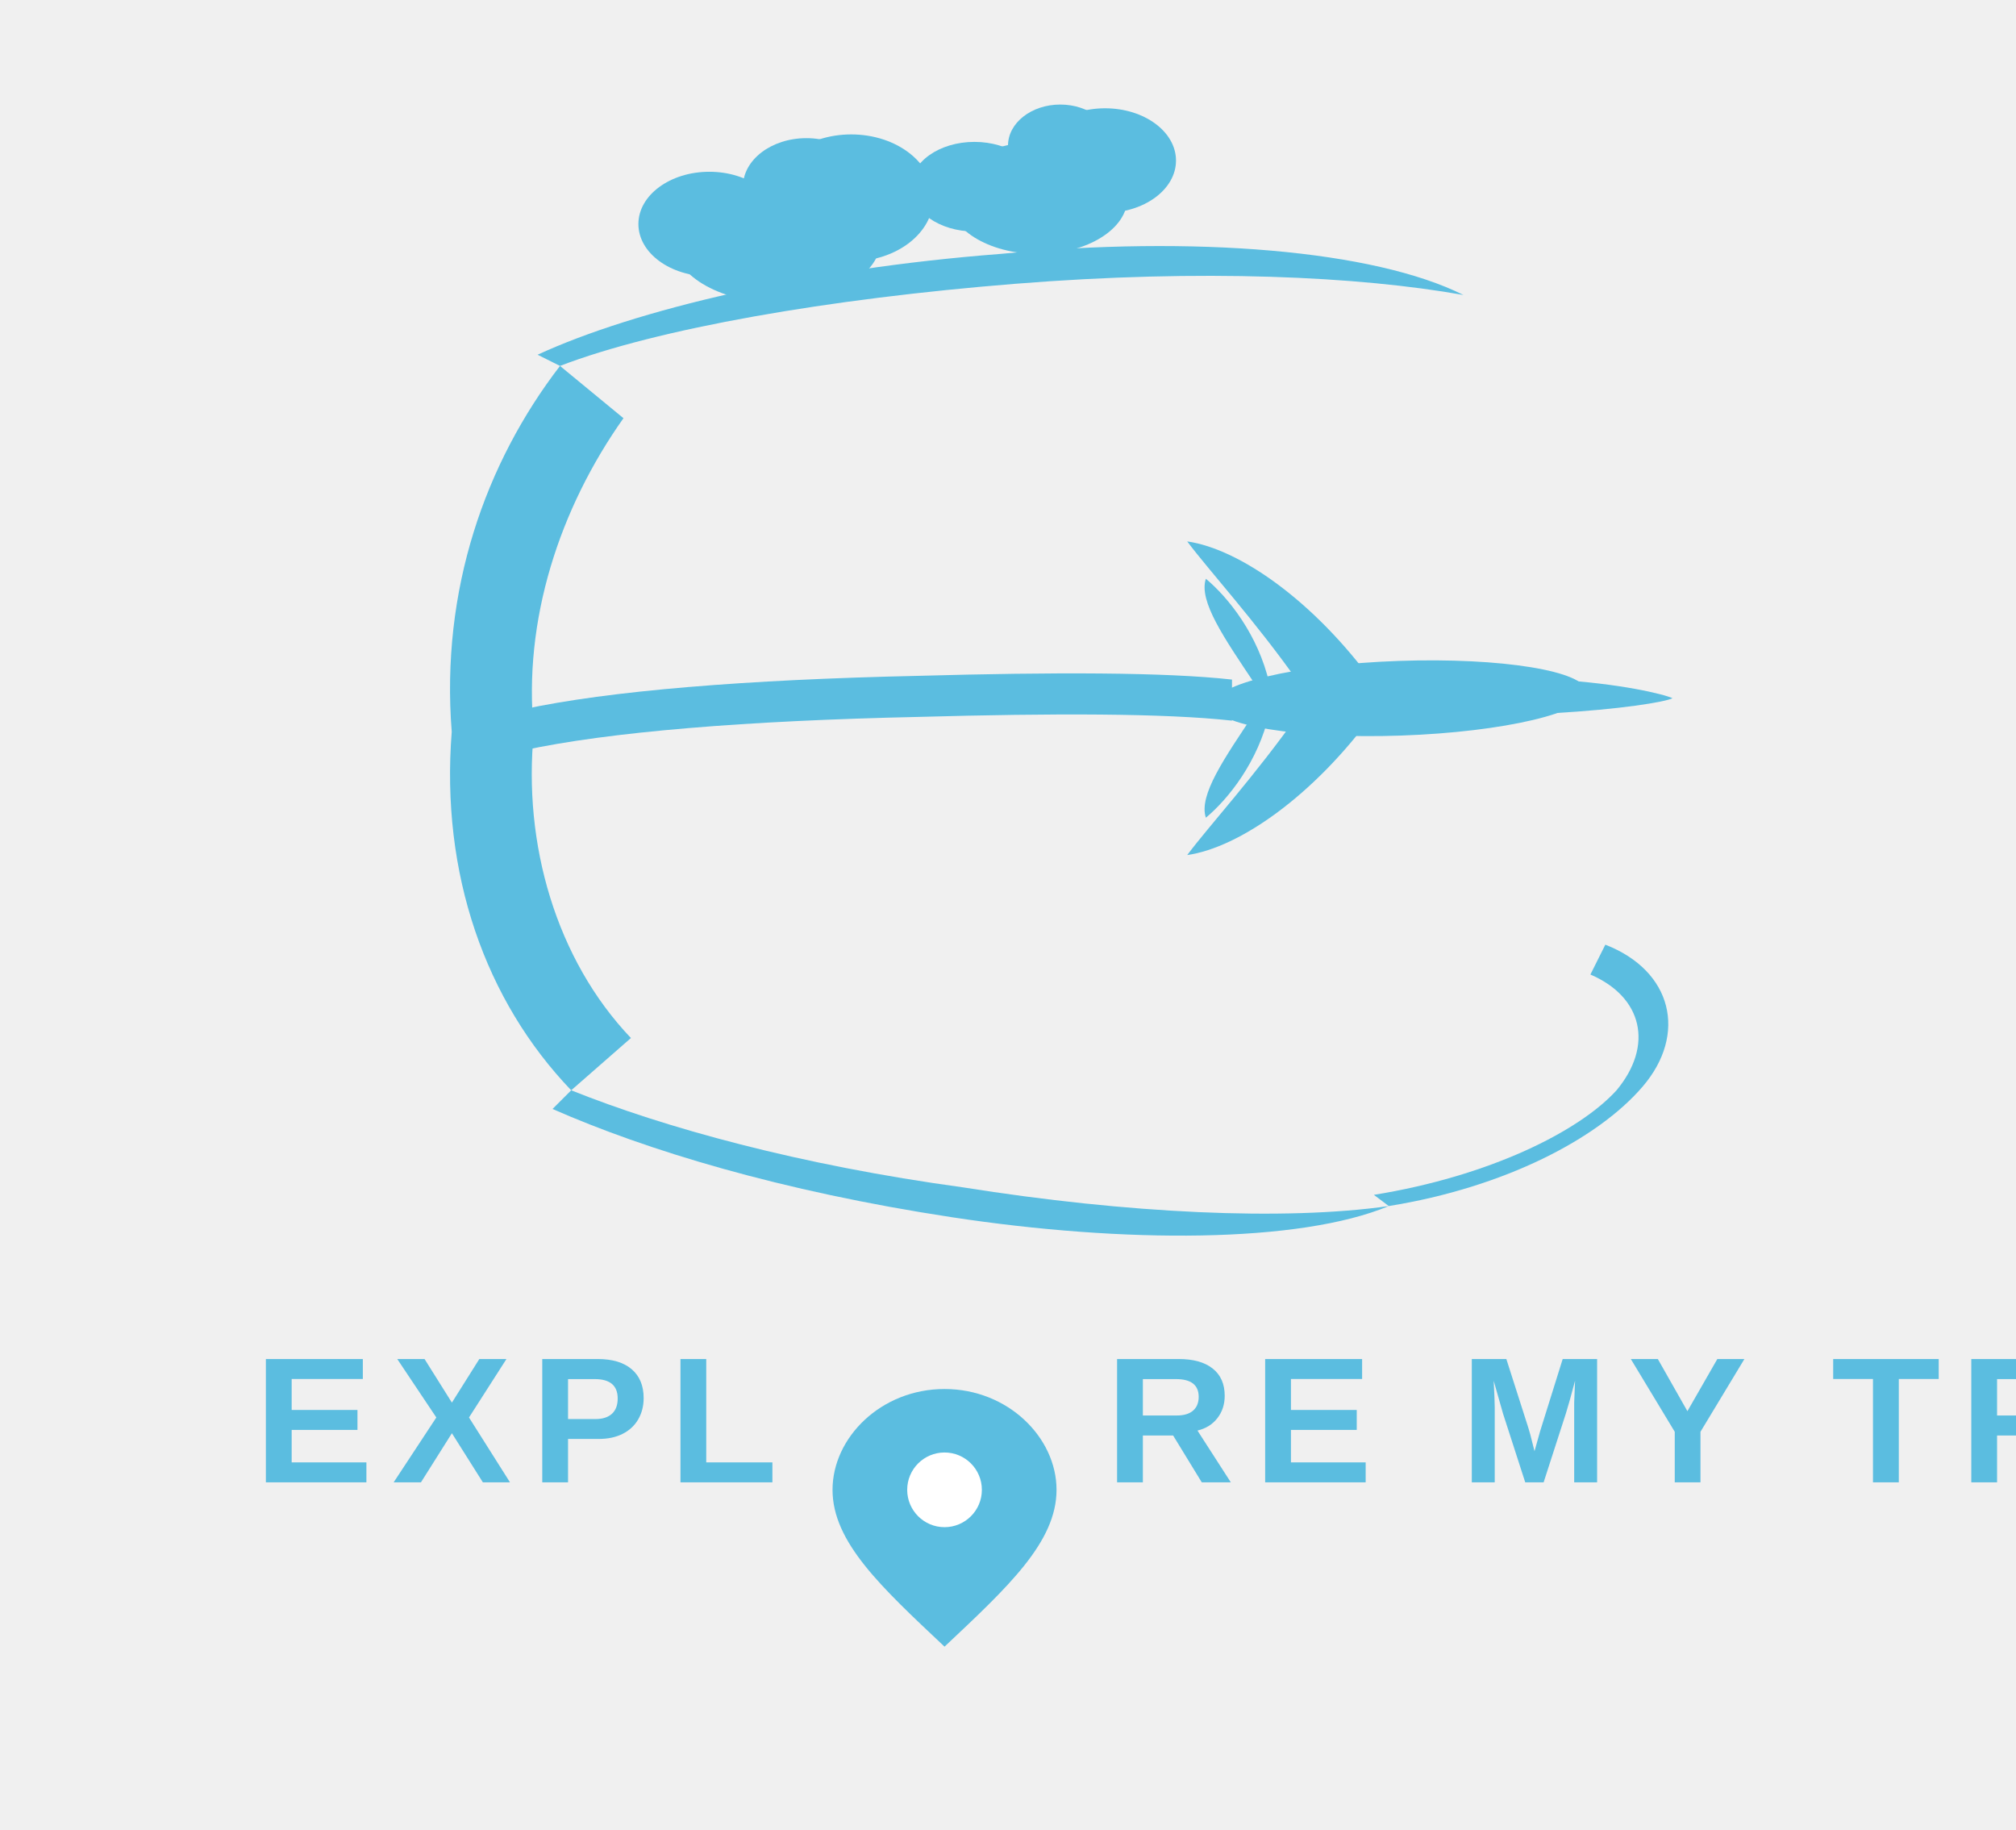
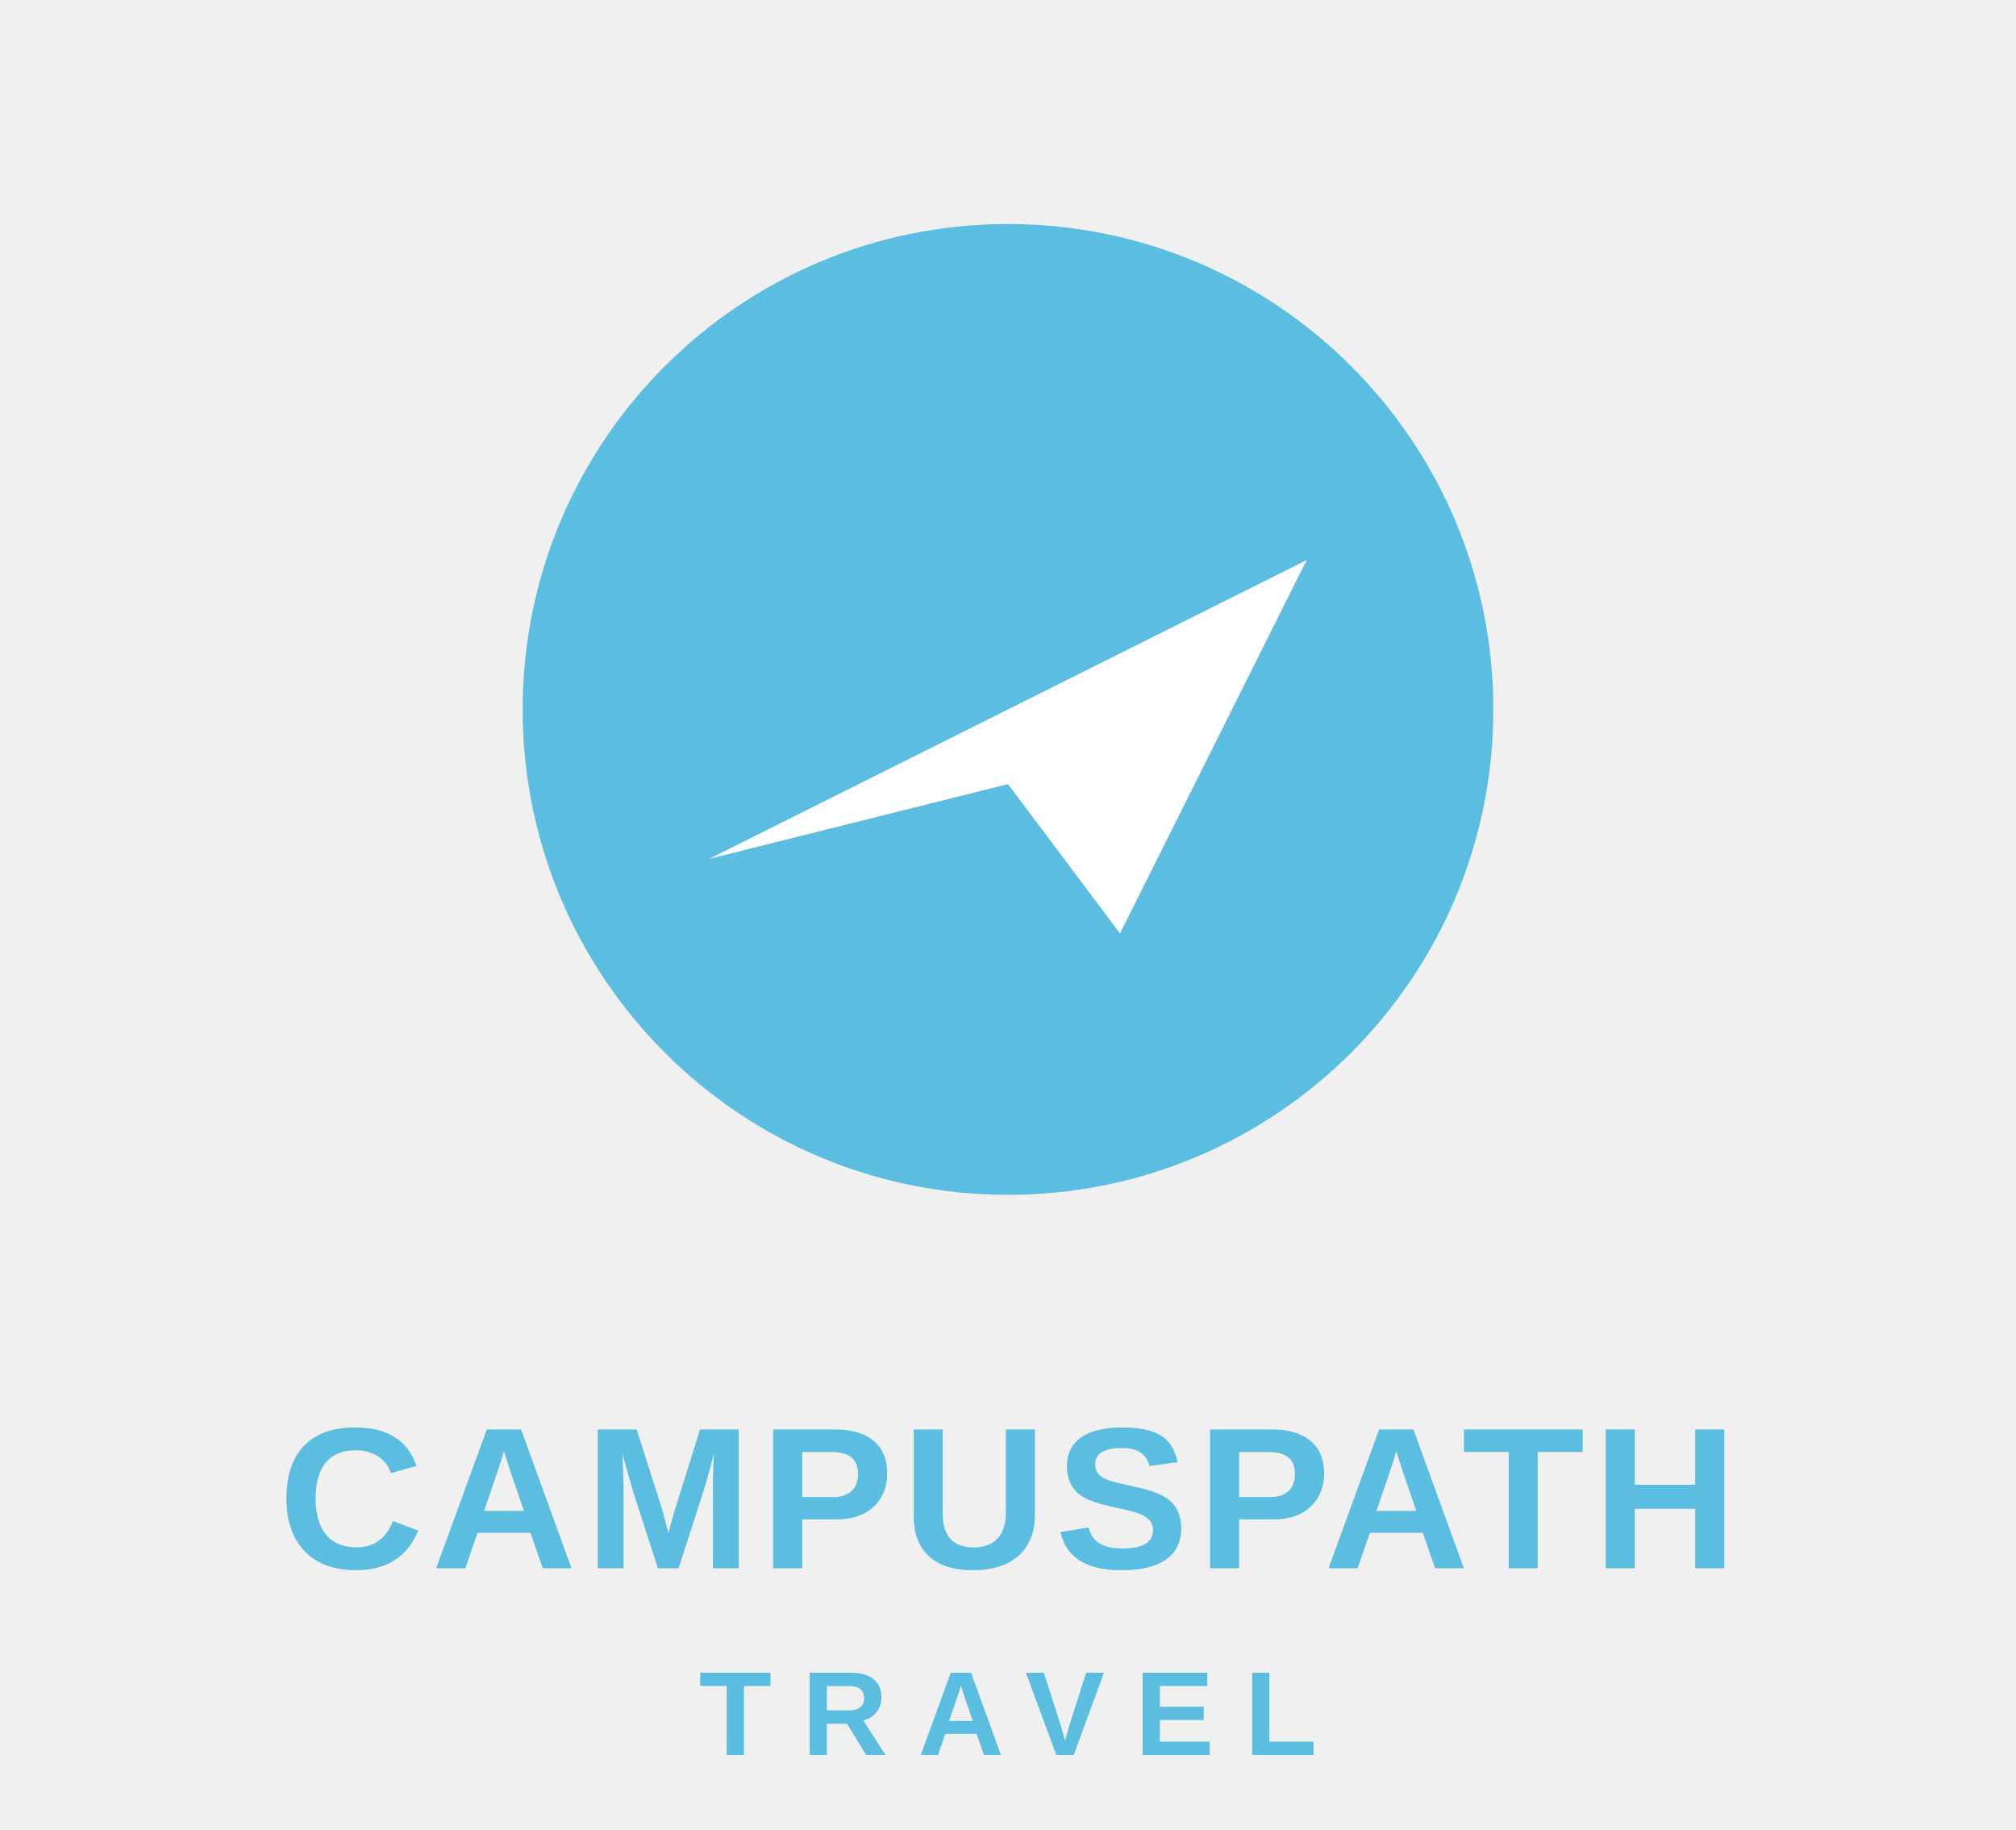
<svg xmlns="http://www.w3.org/2000/svg" viewBox="0 0 540 490" width="540" height="490">
-   <g fill="#5BBDE0">
-     <ellipse cx="208" cy="64" rx="28" ry="17" />
-     <ellipse cx="228" cy="53" rx="22" ry="17" />
-     <ellipse cx="190" cy="60" rx="19" ry="14" />
-     <ellipse cx="216" cy="50" rx="17" ry="13" />
-   </g>
-   <g fill="#5BBDE0">
-     <ellipse cx="278" cy="53" rx="24" ry="15" />
-     <ellipse cx="296" cy="43" rx="19" ry="14" />
-     <ellipse cx="261" cy="50" rx="17" ry="12" />
-     <ellipse cx="284" cy="39" rx="14" ry="11" />
-   </g>
-   <g fill="#5BBDE0">
-     <path d="       M 150 98       C 130 124, 118 158, 121 196       C 118 234, 130 268, 153 292       L 169 278       C 149 257, 140 226, 143 196       C 140 166, 150 136, 167 112       Z     " />
-     <path d="       M 150 98       C 176 88, 222 80, 272 76       C 322 72, 364 74, 392 79       C 368 67, 320 63, 268 68       C 216 72, 170 83, 144 95       Z     " />
-     <path d="       M 140 190       C 163 185, 200 182, 246 181       C 282 180, 312 180, 330 182       L 330 193       C 312 191, 282 191, 246 192       C 200 193, 163 196, 140 201       Z     " />
-     <ellipse cx="375" cy="187" rx="50" ry="10" transform="rotate(-2 375 187)" />
-     <path d="M 416 182 C 434 183, 446 186, 448 187 C 446 188, 434 190, 416 191 Z" />
-     <path d="M 368 183 C 352 161, 332 147, 318 145 C 324 153, 336 166, 348 183 Z" />
-     <path d="M 368 191 C 352 213, 332 227, 318 229 C 324 221, 336 208, 348 191 Z" />
-     <path d="M 336 183 C 328 171, 321 161, 323 155 C 329 160, 337 170, 340 183 Z" />
-     <path d="M 336 191 C 328 203, 321 213, 323 219 C 329 214, 337 204, 340 191 Z" />
-     <path d="       M 153 292       C 178 302, 214 312, 258 318       C 302 325, 344 327, 372 323       C 348 333, 301 333, 255 326       C 209 319, 173 308, 148 297       Z     " />
-     <path d="       M 372 323       C 403 318, 428 305, 440 291       C 452 277, 448 260, 430 253       L 426 261       C 440 267, 443 280, 433 292       C 423 303, 399 315, 368 320       Z     " />
-   </g>
-   <text x="68" y="397" font-family="'Arial Black', 'Arial Narrow', Arial, sans-serif" font-weight="900" font-size="48" letter-spacing="5" fill="#5BBDE0">EXPL</text>
-   <path d="     M 253 372     C 236 372, 223 385, 223 399     C 223 413, 236 425, 253 441     C 270 425, 283 413, 283 399     C 283 385, 270 372, 253 372     Z   " fill="#5BBDE0" />
-   <circle cx="253" cy="399" r="10" fill="white" />
-   <text x="296" y="397" font-family="'Arial Black', 'Arial Narrow', Arial, sans-serif" font-weight="900" font-size="48" letter-spacing="5" fill="#5BBDE0">RE MY TRIP</text>
+   <circle cx="270" cy="190" r="130" fill="#5BBDE0" />
+   <path d="M190 230 L350 150 L300 250 L270 210 Z" fill="#ffffff" />
+   <text x="270" y="420" text-anchor="middle" font-family="Arial, Helvetica, sans-serif" font-size="54" font-weight="700" fill="#5BBDE0" letter-spacing="2">CAMPUSPATH</text>
+   <text x="270" y="470" text-anchor="middle" font-family="Arial, Helvetica, sans-serif" font-size="32" font-weight="700" fill="#5BBDE0" letter-spacing="8">TRAVEL</text>
</svg>
